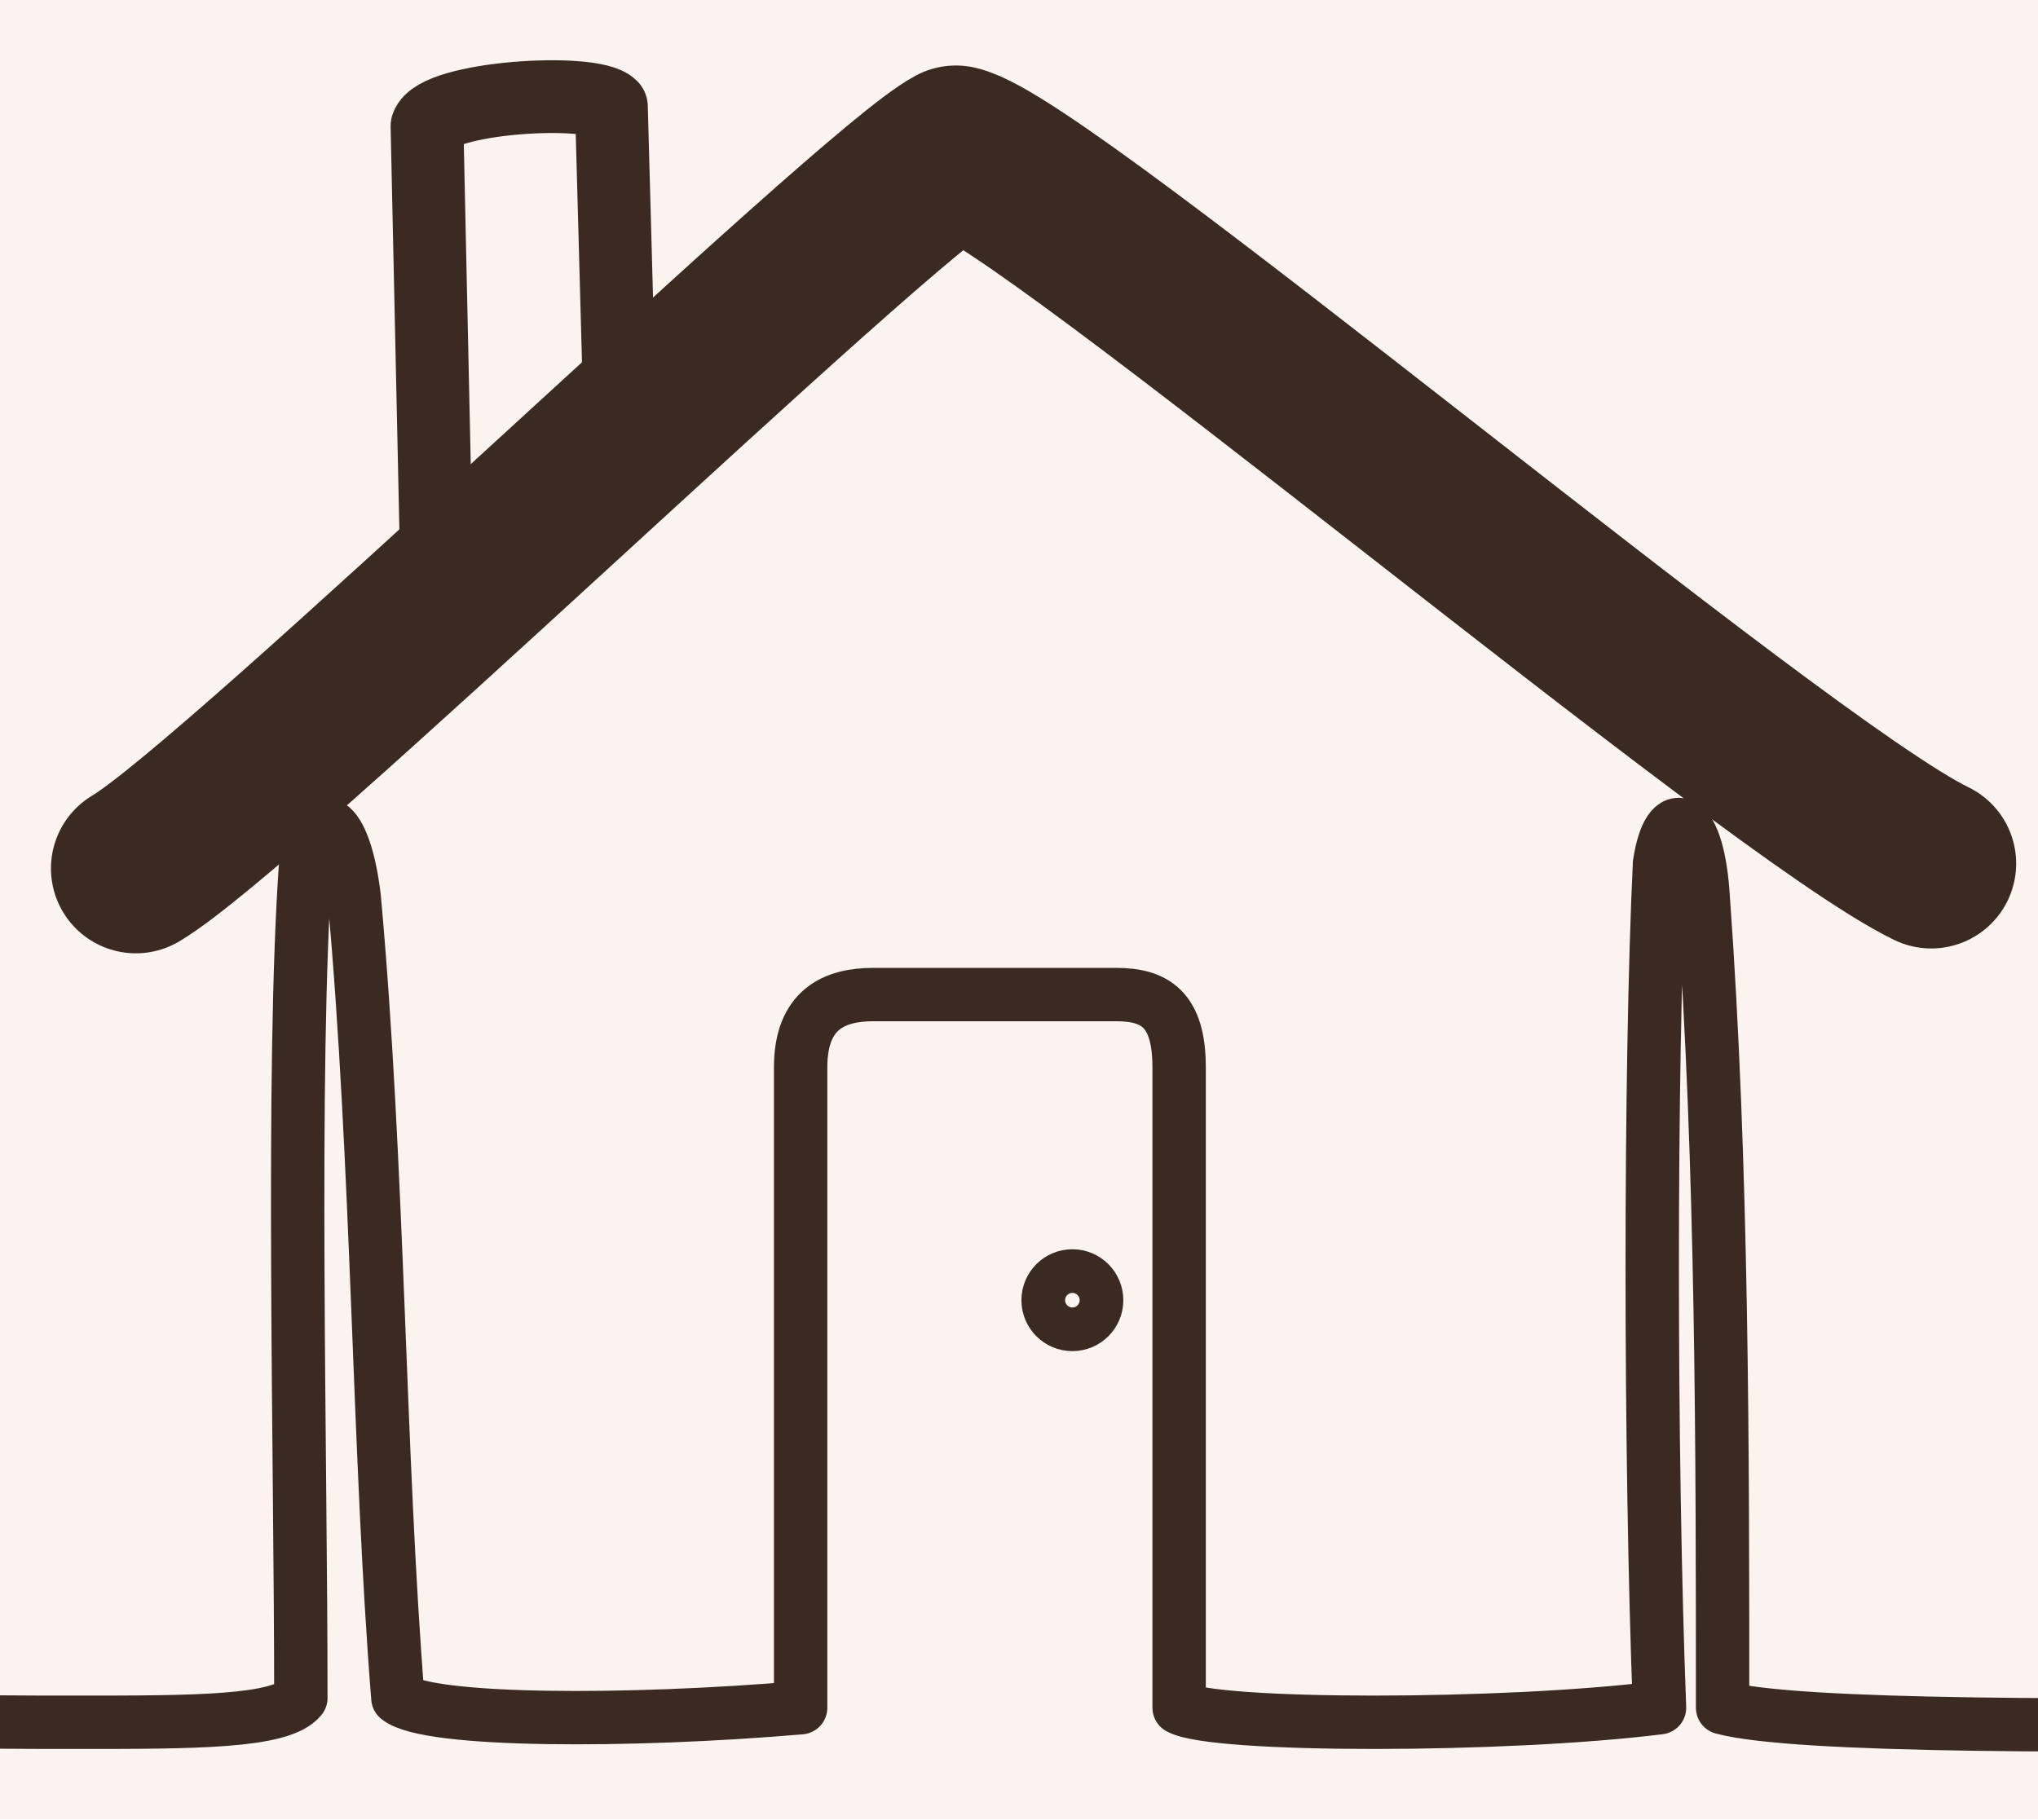
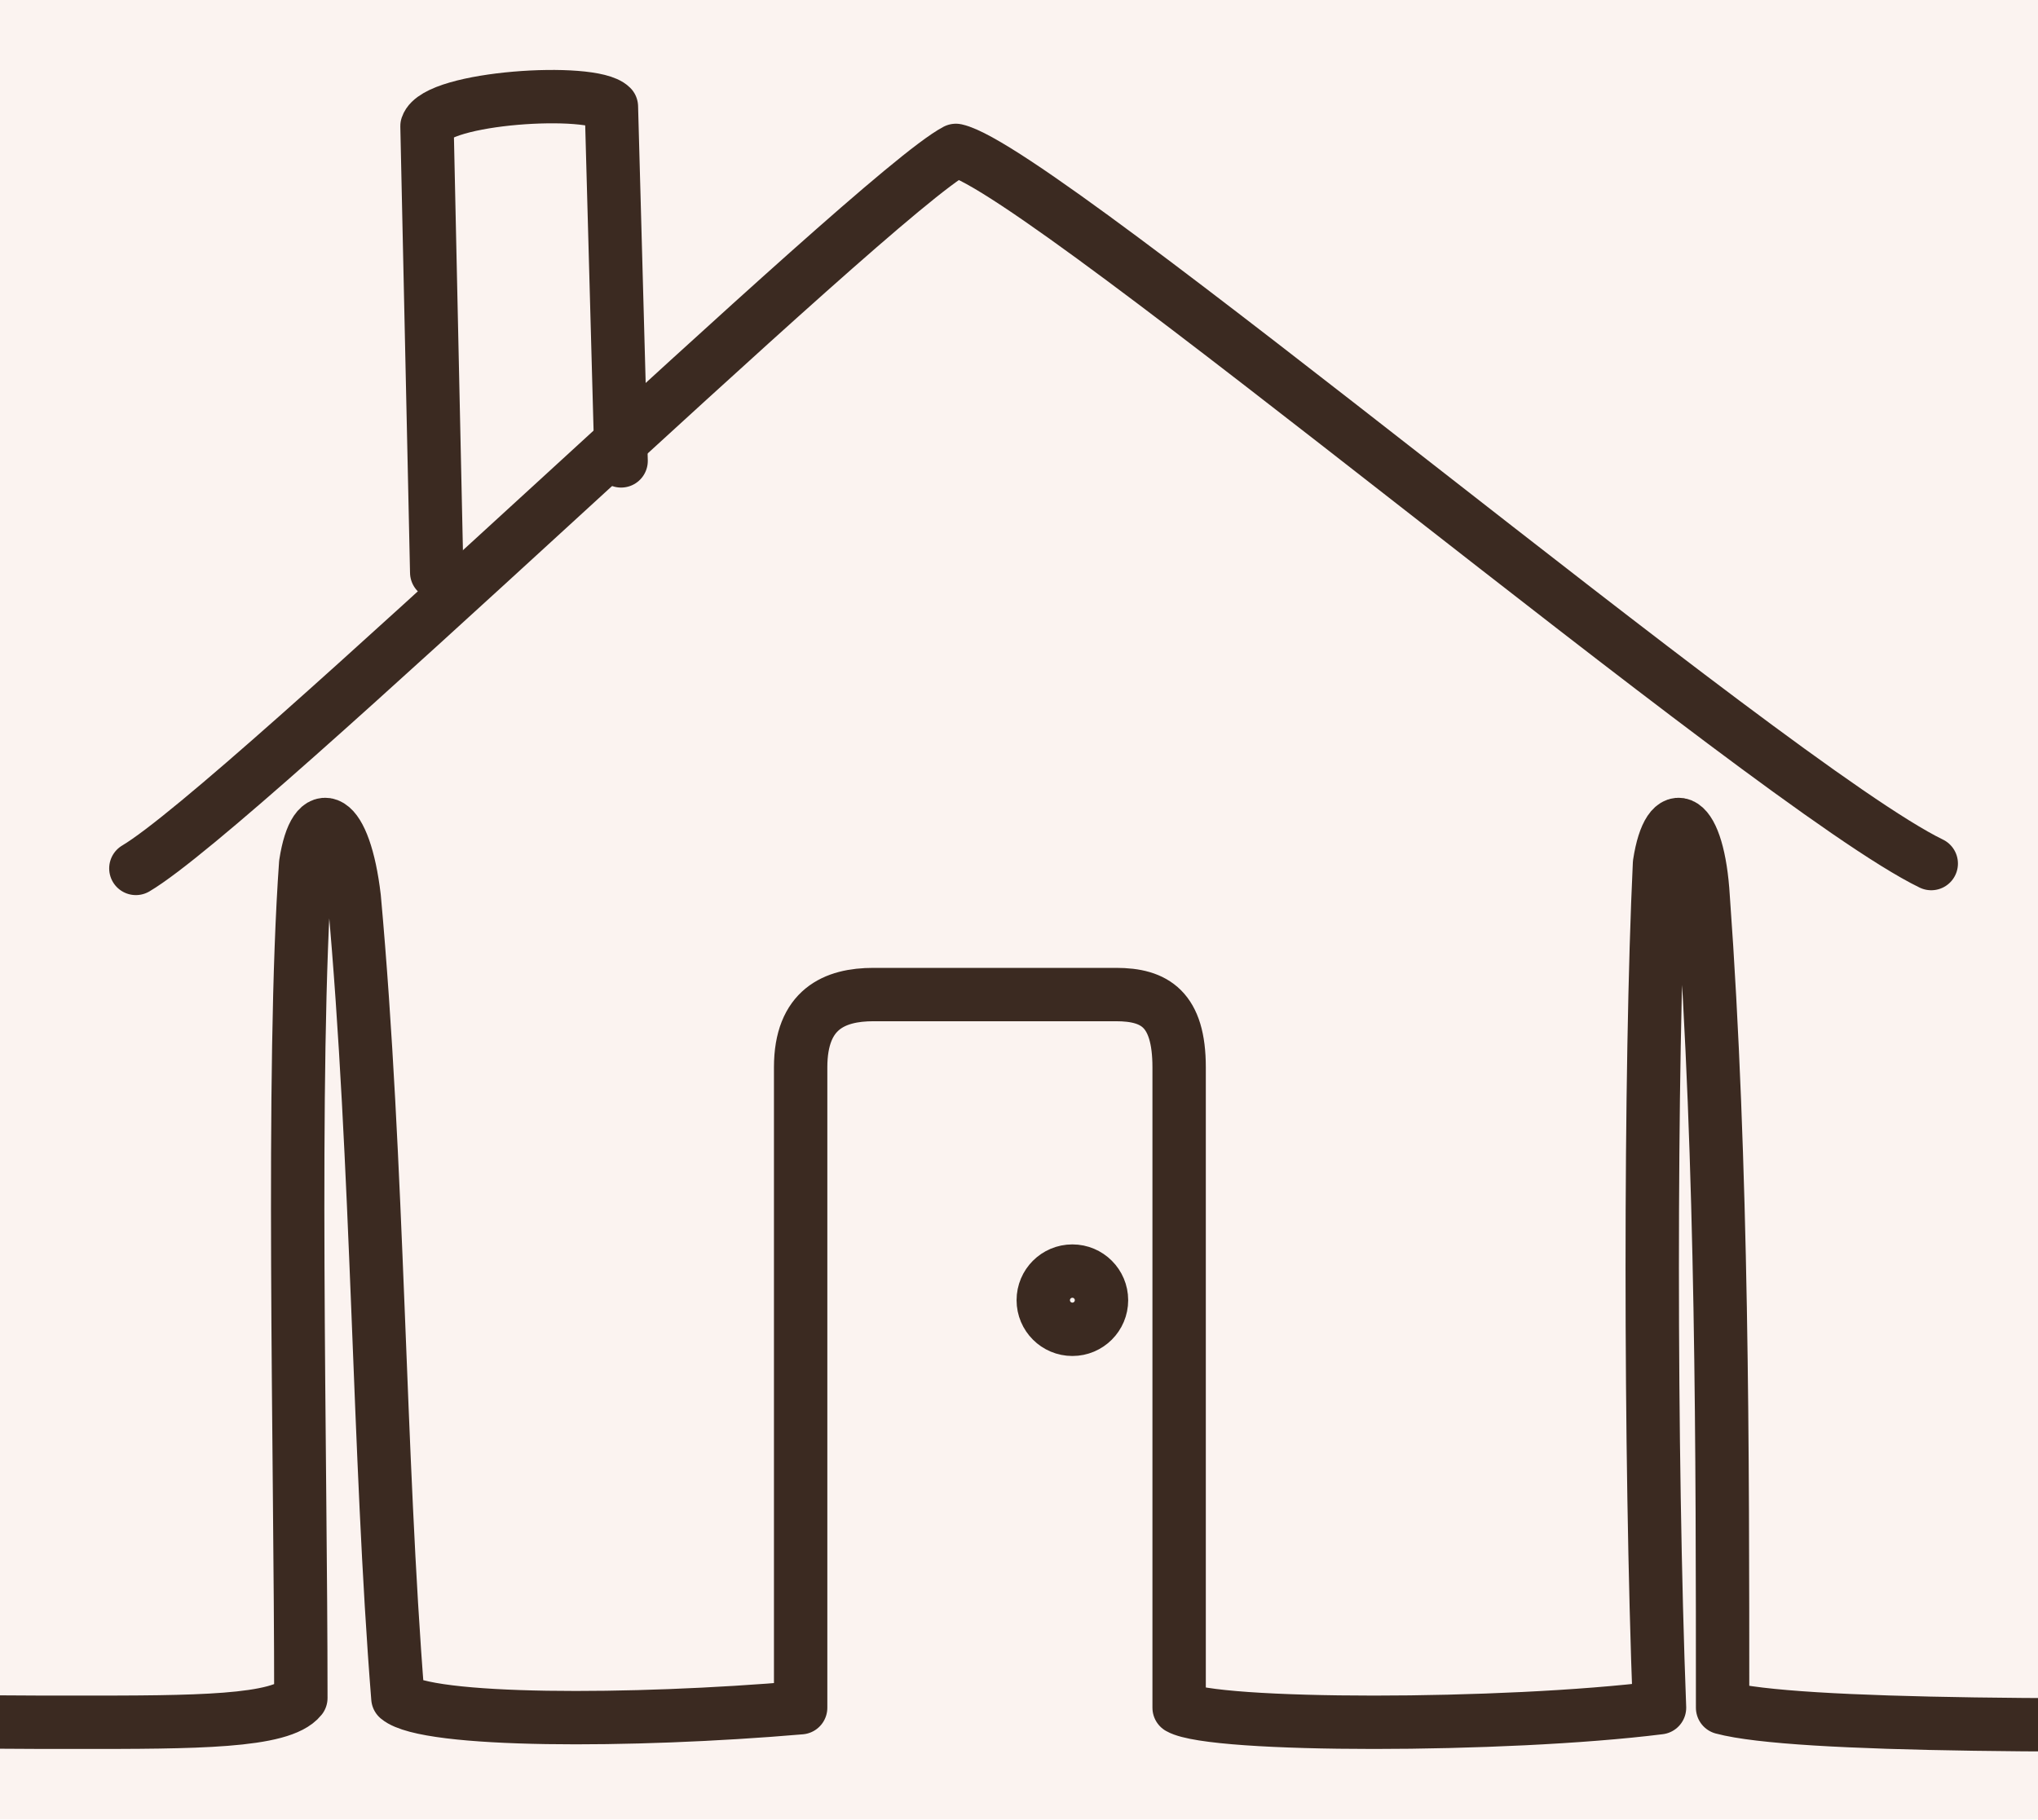
<svg xmlns="http://www.w3.org/2000/svg" viewBox="290 300 420 375">
  <rect x="290" y="300" width="420" height="375" fill="#fbf3f0" />
  <g color="#3b2a21">
    <g fill="none" stroke="currentColor" stroke-linecap="round" stroke-linejoin="round">
      <path id="line" stroke-width="11" d="M 62 655 C 120 655 162 660 190 628 C 150 600 112 585 112 540 C 112 505 135 488 152 490 C 168 492 175 510 175 525 C 175 510 185 492 200 490 C 220 488 240 505 240 540 C 240 585 215 600 190 628 C 215 655 262 655 306 655 C 330 655 348 655 352 650 C 352 600 350 520 353 478 C 355 465 361 468 363 485 C 368 540 368 600 372 650 C 378 655 420 655 455 652 L 455 520 C 455 508 462 505 470 505 L 520 505 C 528 505 533 508 533 520 L 533 652 C 540 656 600 656 632 652 C 630 600 630 520 632 478 C 634 465 640 468 641 485 C 645 540 645 600 645 652 C 660 656 720 656 790 655" />
-       <path id="roof" stroke-width="35" d="M 318 479 C 340 466 470 340 487 331 C 505 335 655 462 688 478" />
-       <path id="chimney" stroke-width="15" d="M 380 418 L 378 326 C 380 320 412 318 416 322 L 418 395" />
-       <circle id="knob" stroke-width="9" cx="511" cy="568" r="6" />
+       <path id="roof" stroke-width="11" d="M 318 479 C 340 466 470 340 487 331 C 505 335 655 462 688 478" />
+       <path id="chimney" stroke-width="11" d="M 380 418 L 378 326 C 380 320 412 318 416 322 L 418 395" />
+       <circle id="knob" stroke-width="11" cx="511" cy="568" r="6" />
    </g>
  </g>
</svg>
